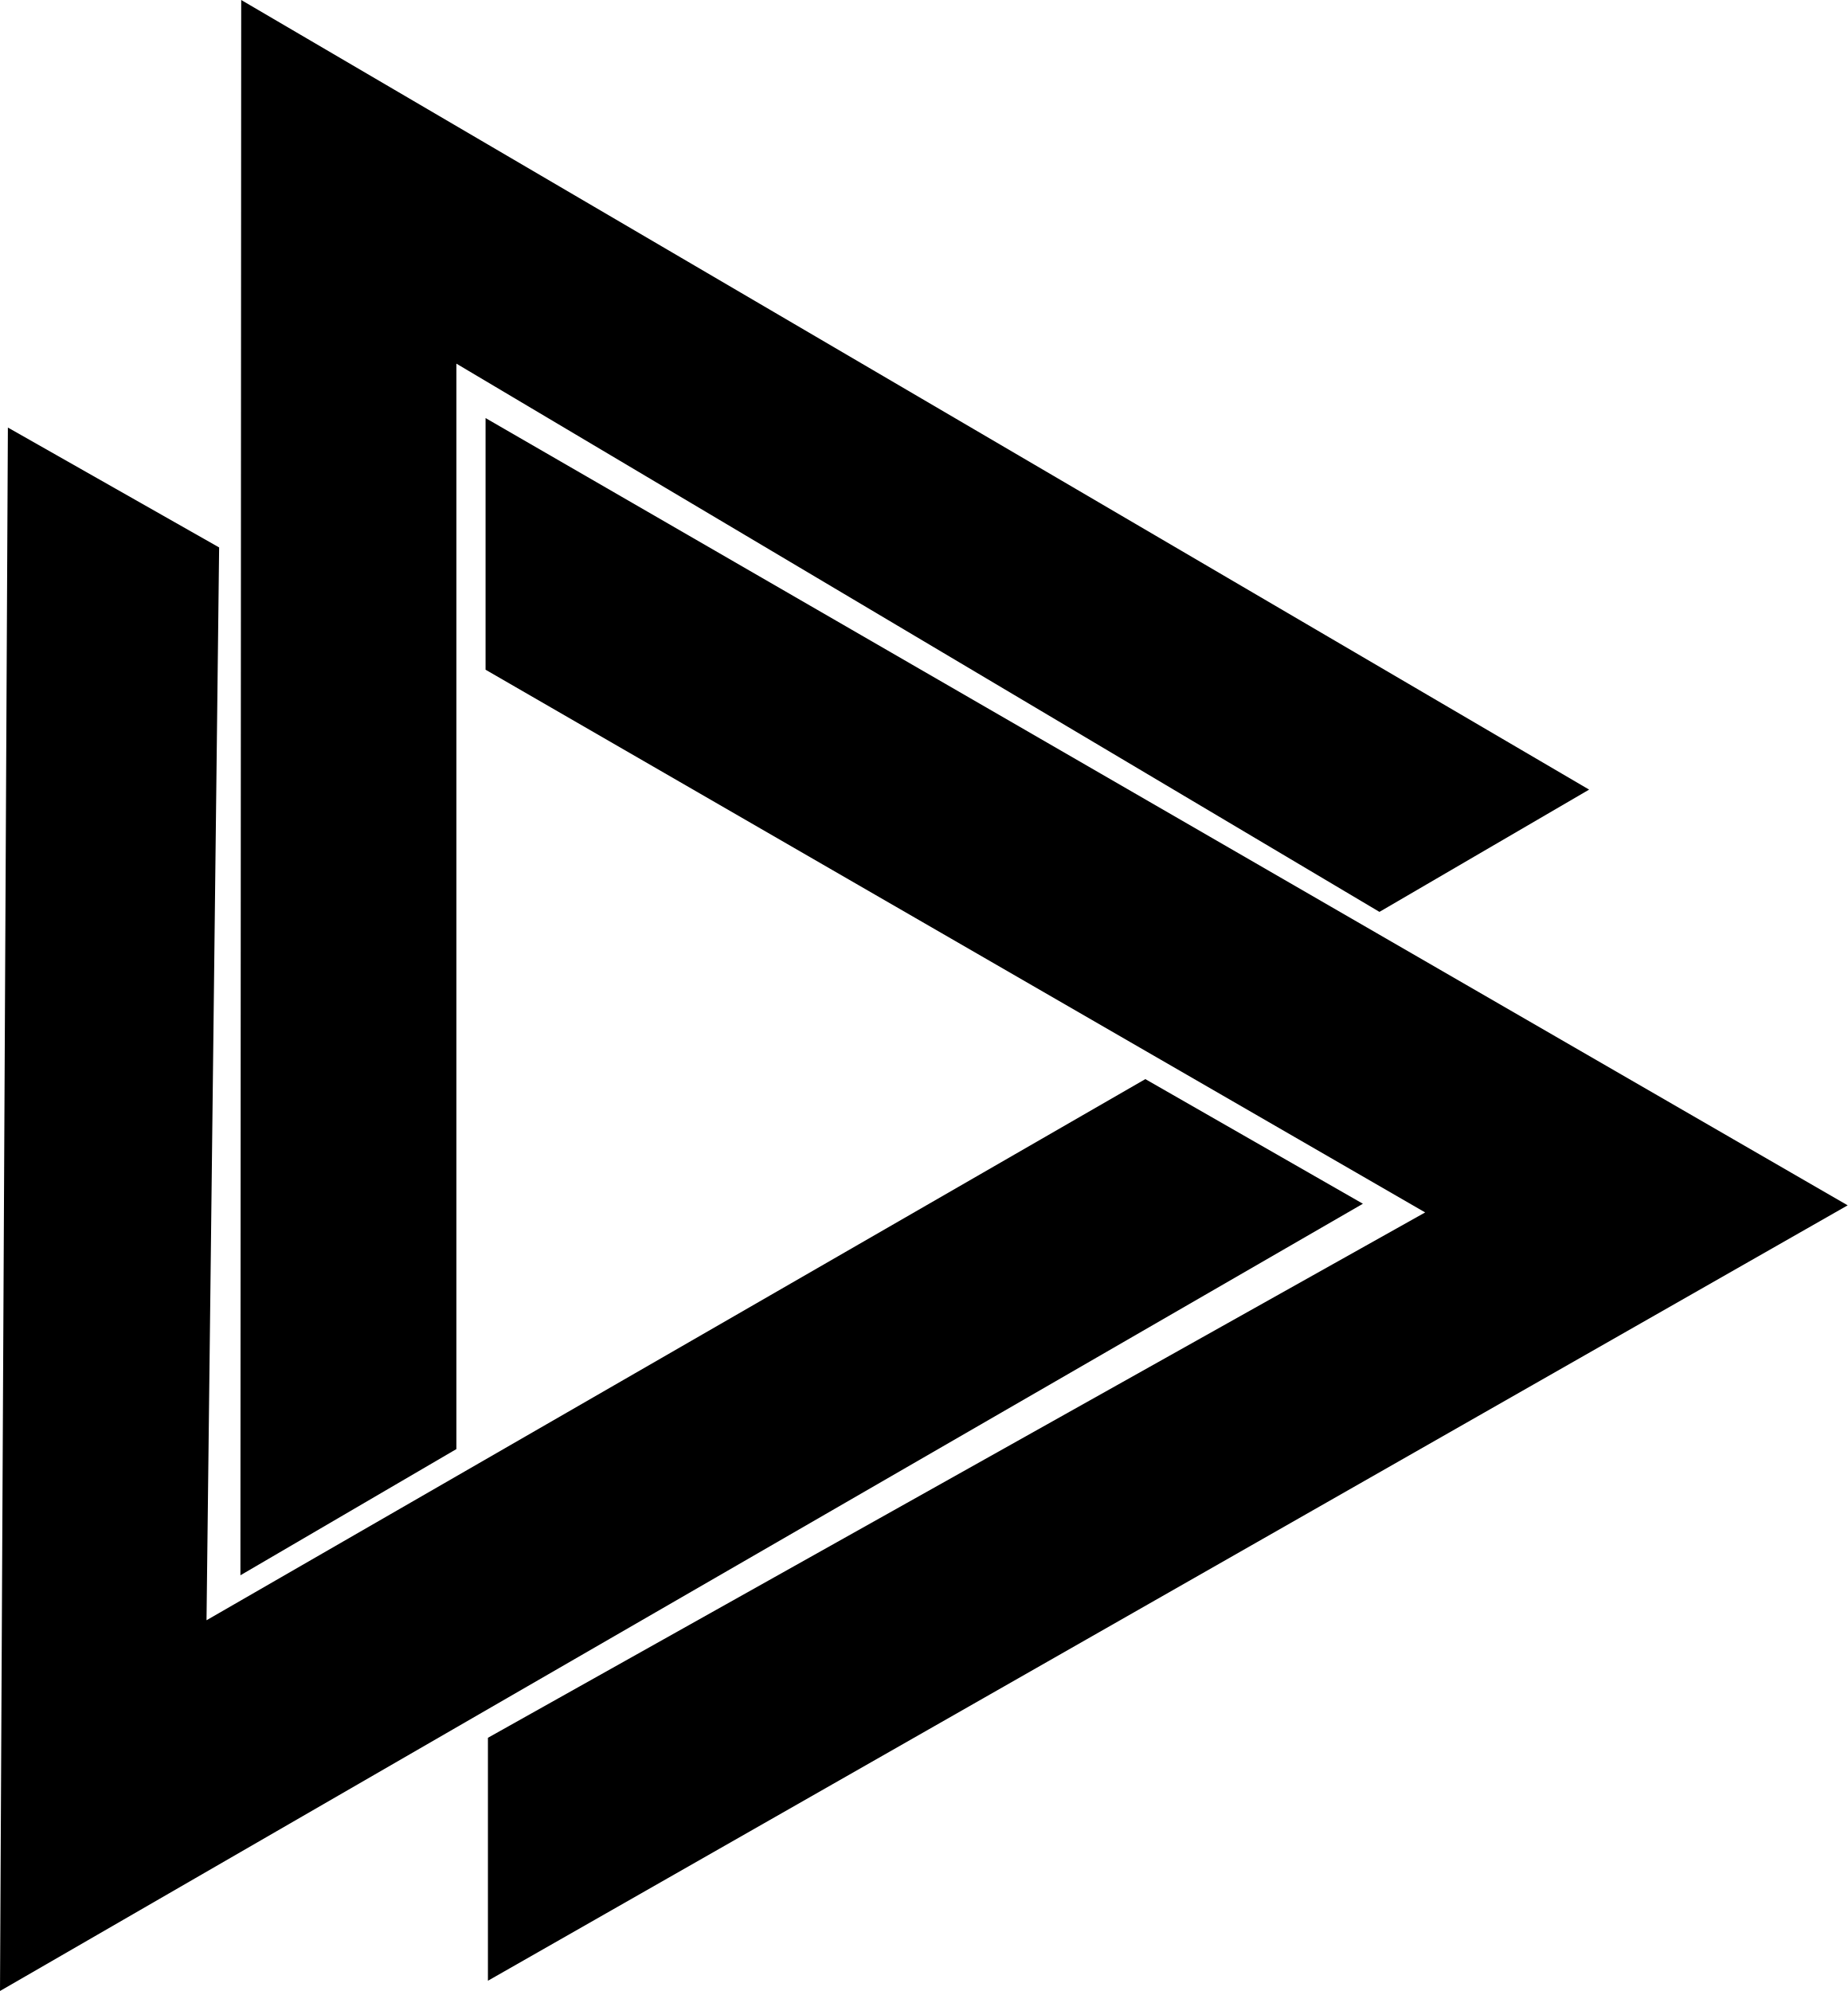
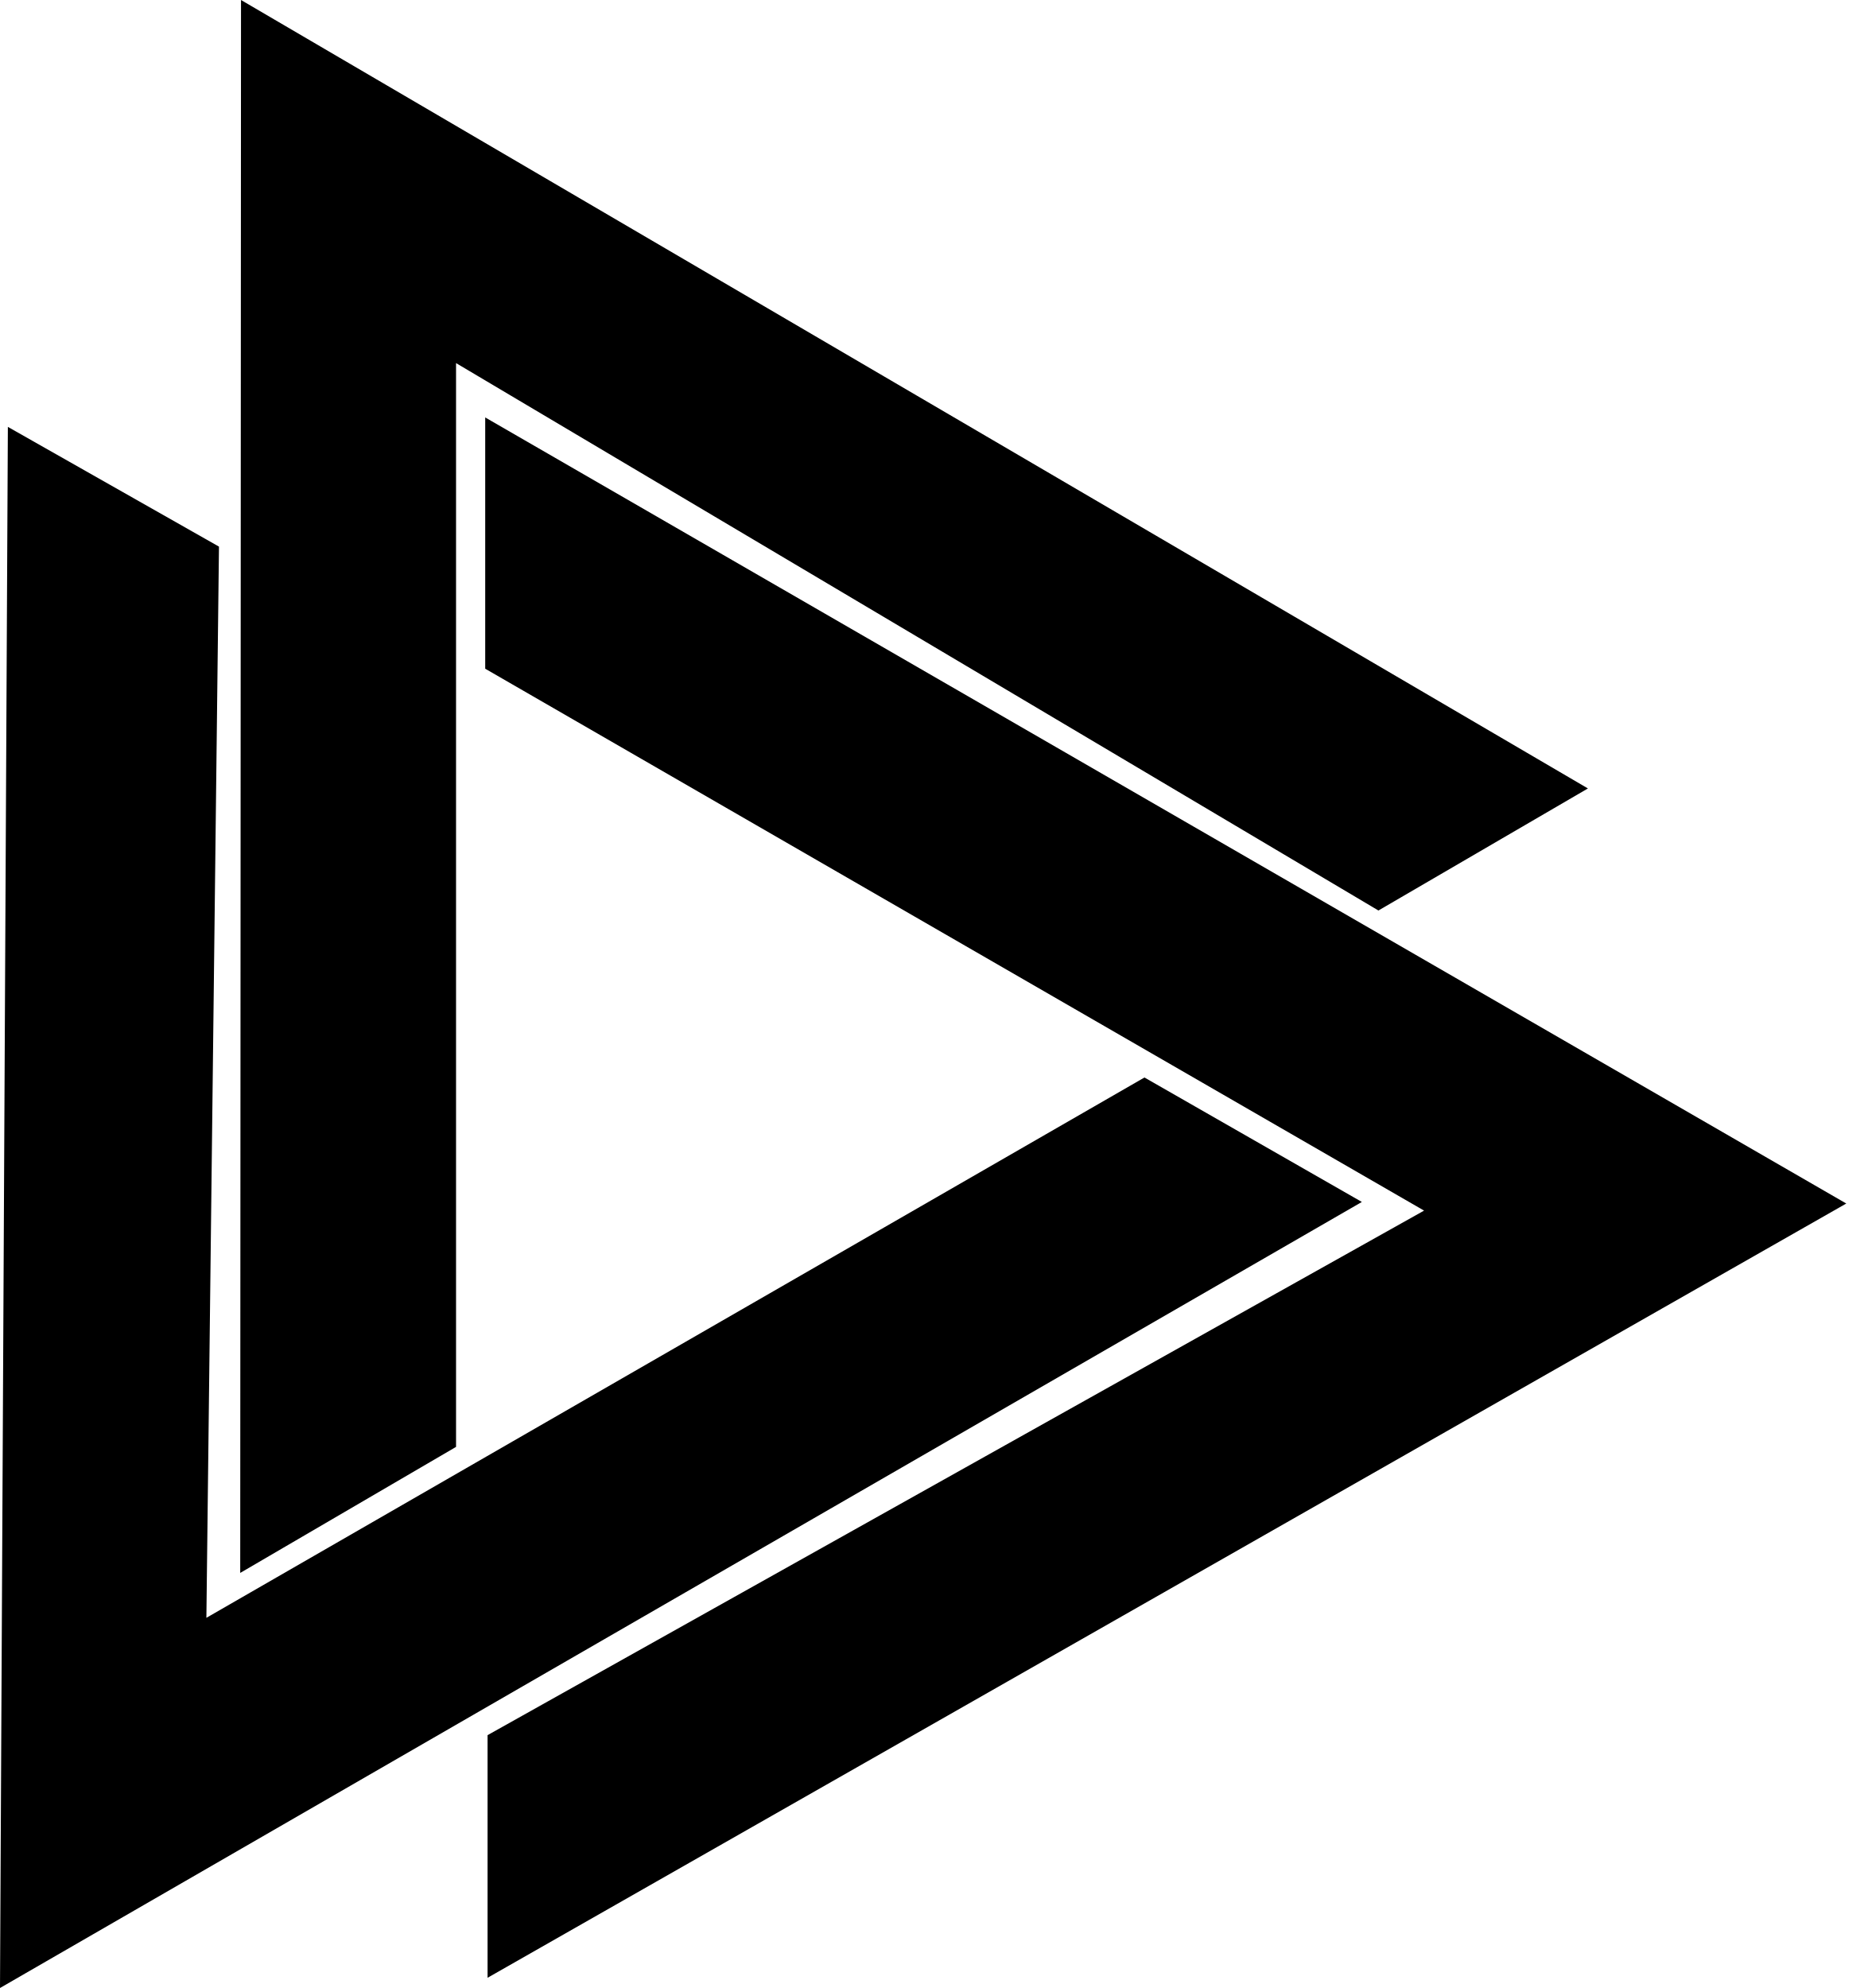
- <svg xmlns="http://www.w3.org/2000/svg" width="current" height="current" viewBox="0 0 270 291" fill="current">
-   <path d="M0 291L1.152 62.489L32.022 80.013L30.179 236.812L167.368 157.721L199.16 175.937L0 291Z" fill="current" />
-   <path d="M66.694 211.794L35.132 230.24L35.247 0L232.218 115.408L201.578 133.279L66.694 53.15V211.794Z" fill="current" />
-   <path d="M70.956 97.884V61.105L270 176.168L71.301 289.501V253.991L208.259 177.206L70.956 97.884Z" fill="current" />
+ <svg xmlns="http://www.w3.org/2000/svg" width="current" height="current" viewBox="0 0 45 48" fill="current">
+   <path d="M0 48L0.19 10.307L5.287 13.198L4.983 39.062L27.632 26.016L32.881 29.021L0 48Z" fill="current" />
+   <path d="M11.011 34.935L5.8 37.978L5.819 0L38.339 19.037L33.281 21.984L11.011 8.767V34.935Z" fill="current" />
+   <path d="M11.715 16.146V10.079L44.577 29.059L11.772 47.753V41.895L34.383 29.23L11.715 16.146Z" fill="current" />
</svg>
